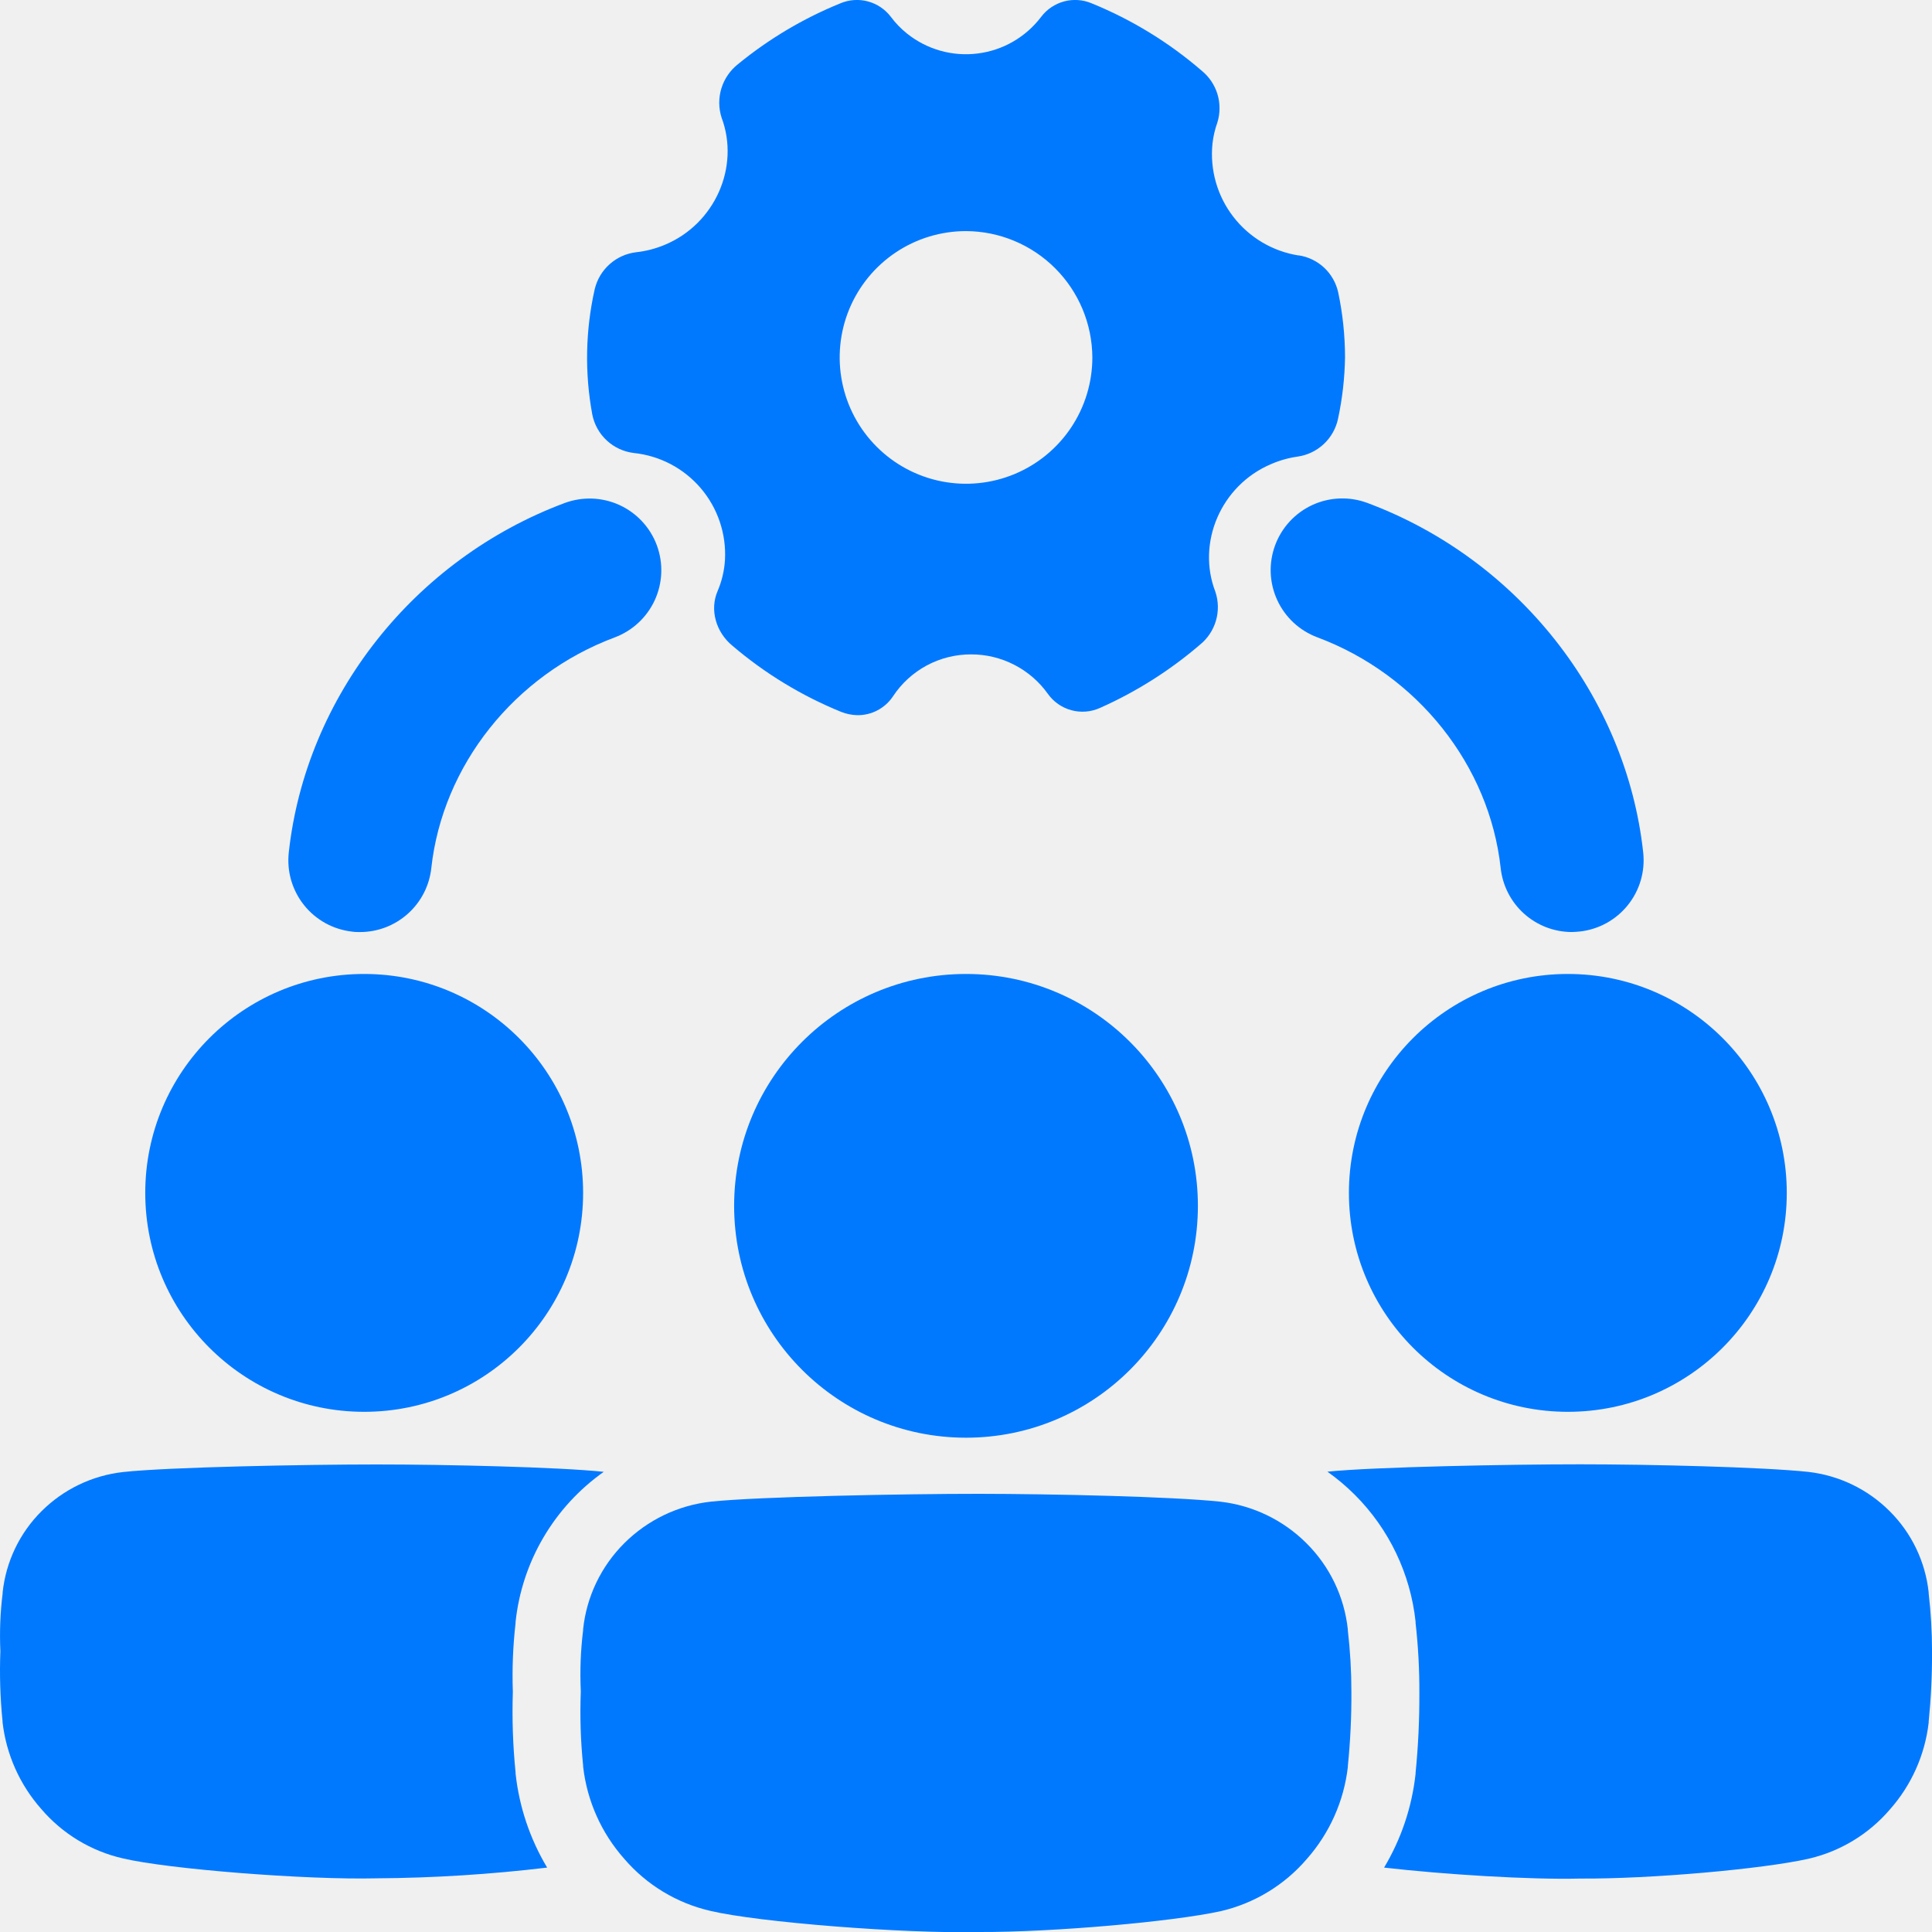
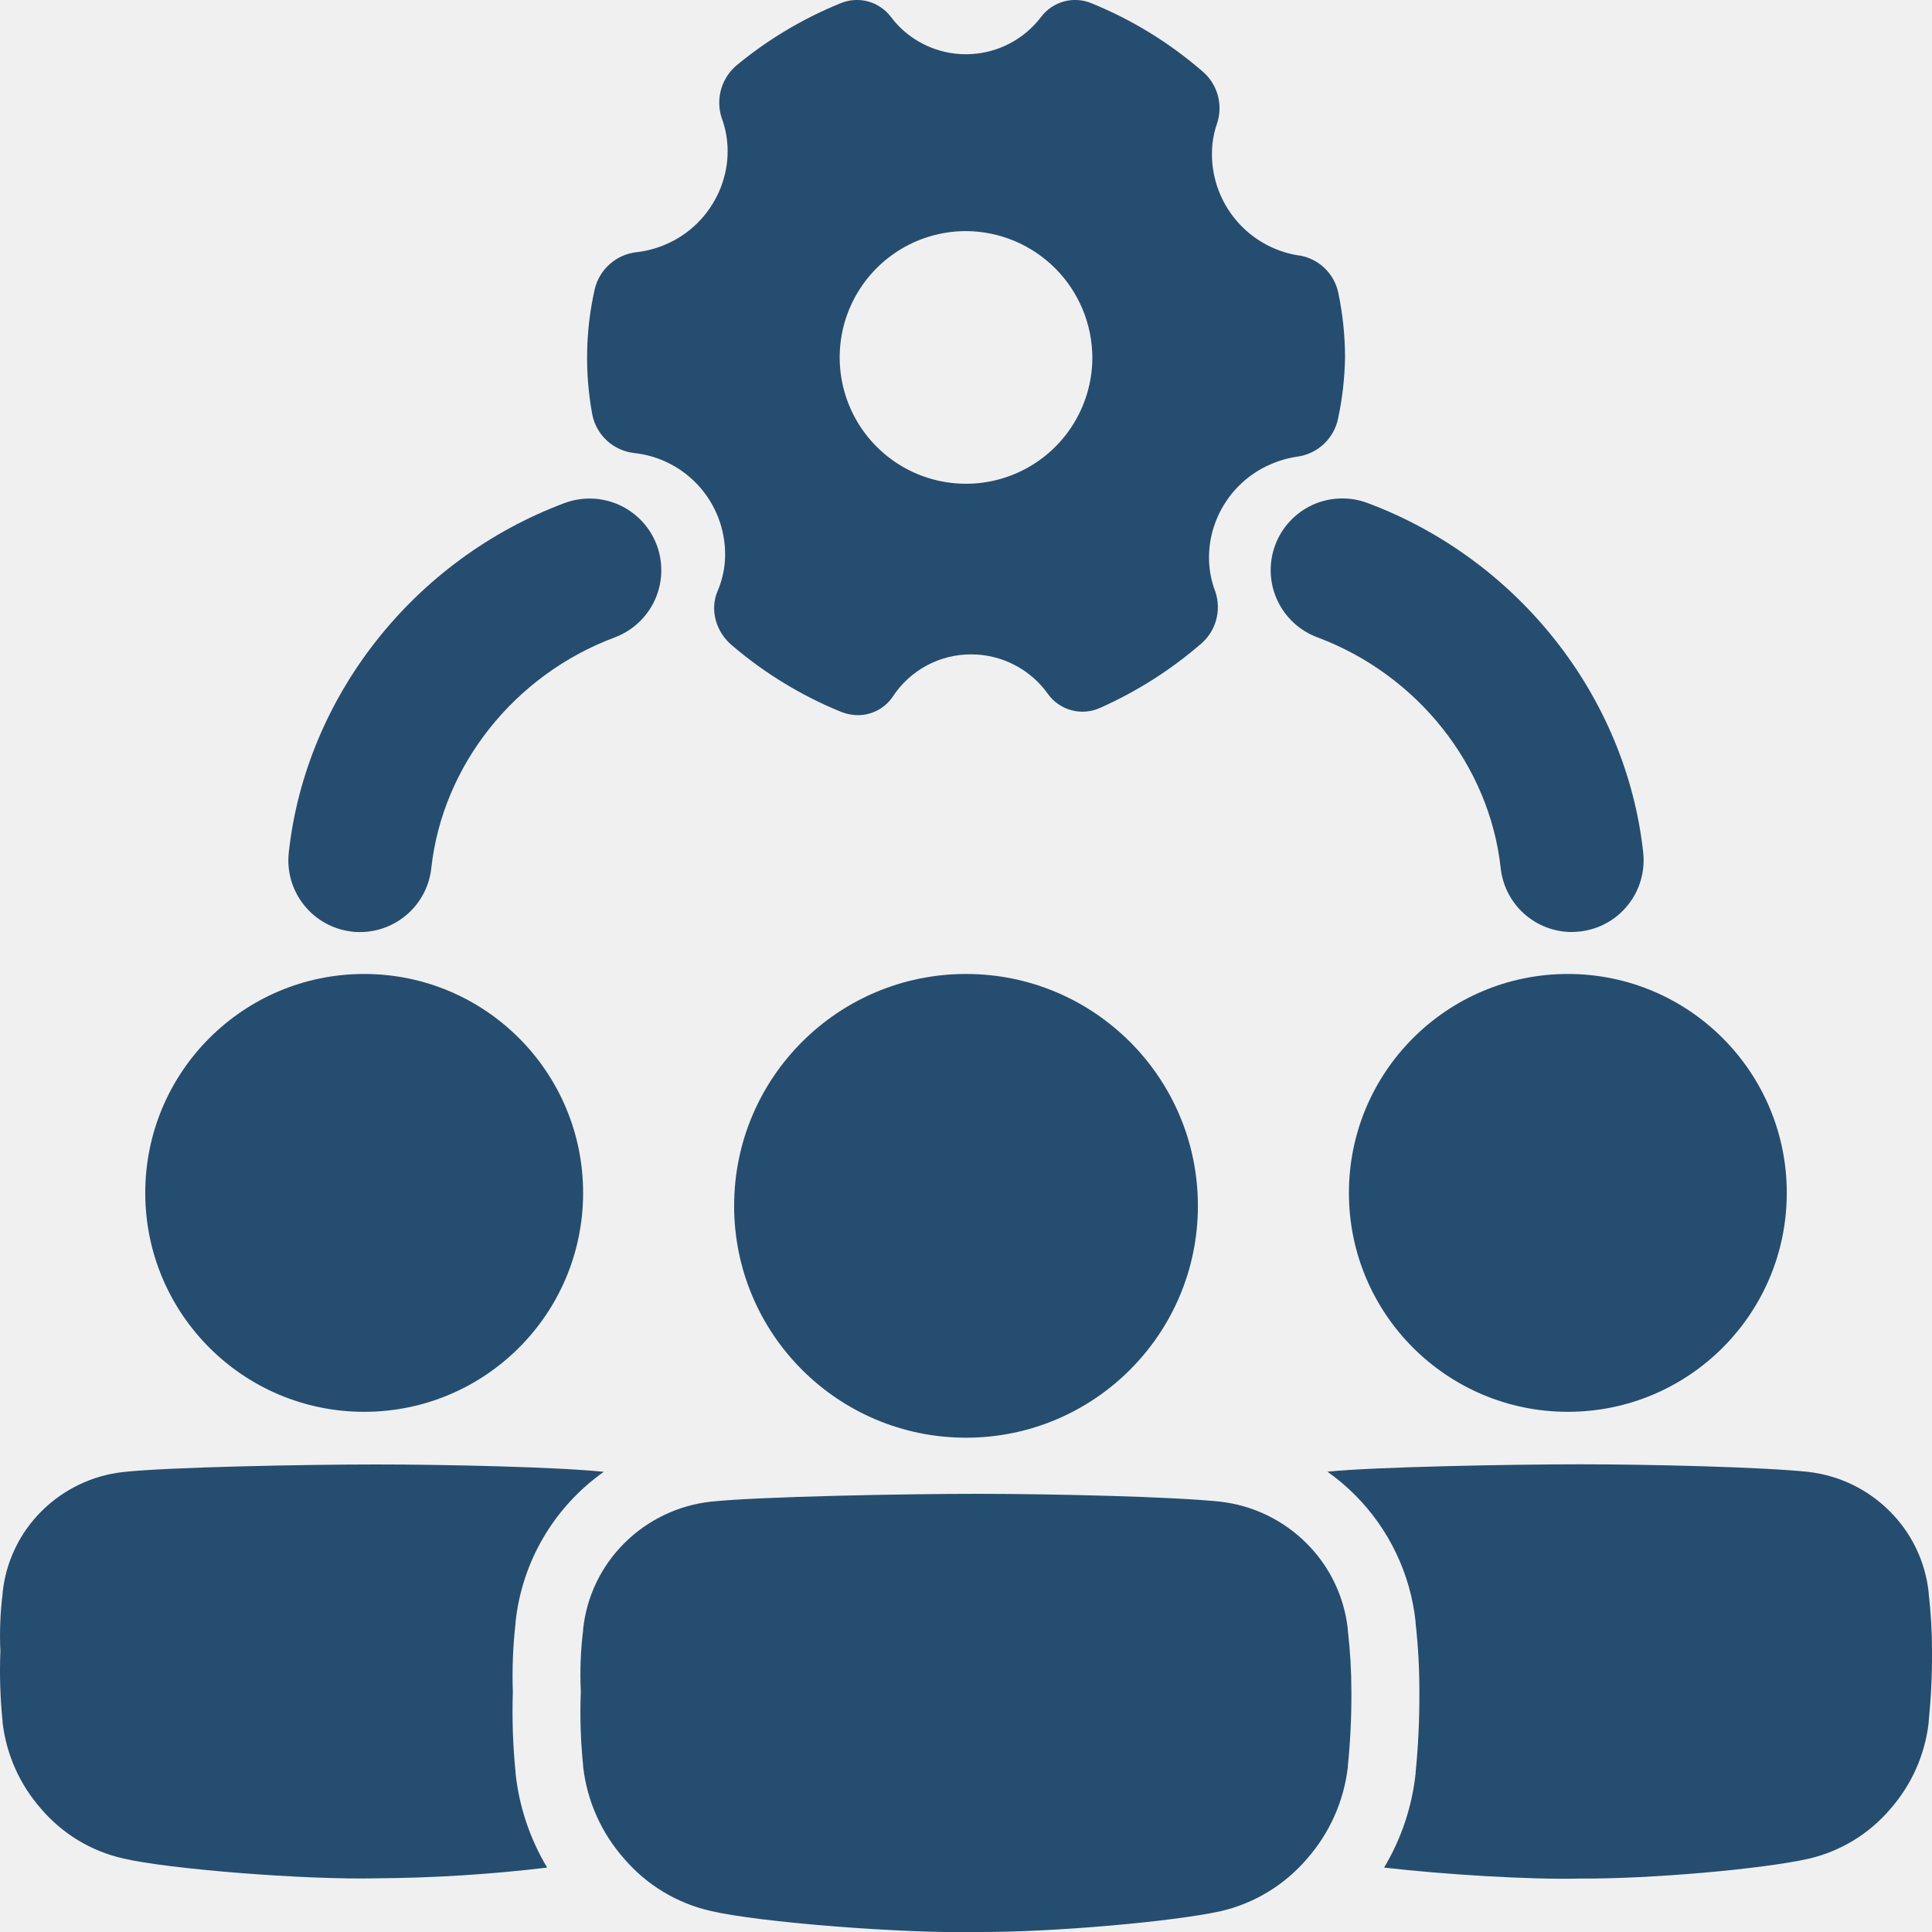
<svg xmlns="http://www.w3.org/2000/svg" width="65" height="65" viewBox="0 0 65 65" fill="none">
  <g clip-path="url(#clip0_7726_4676)">
-     <path d="M32.937 65C30.432 65.062 25.512 64.673 23.903 64.29C22.772 64.031 21.753 63.415 20.998 62.533C20.232 61.668 19.75 60.587 19.619 59.438V59.404C19.534 58.575 19.508 57.742 19.541 56.909C19.508 56.219 19.534 55.528 19.619 54.843V54.808C19.735 53.714 20.225 52.694 21.005 51.918C21.789 51.136 22.816 50.643 23.917 50.521C25.531 50.351 30.441 50.257 32.931 50.258C35.42 50.26 39.432 50.351 41.046 50.521C42.148 50.645 43.175 51.14 43.959 51.925C44.739 52.702 45.228 53.722 45.346 54.816V54.85C45.426 55.535 45.466 56.225 45.466 56.914C45.471 57.749 45.431 58.583 45.347 59.413V59.447C45.215 60.596 44.732 61.677 43.966 62.544C43.211 63.425 42.193 64.041 41.062 64.301C39.456 64.652 35.442 65.01 32.937 65Z" fill="#0079FF" />
-     <path d="M32.501 48.37C36.809 48.37 40.302 44.878 40.302 40.569C40.302 36.261 36.809 32.768 32.501 32.768C28.192 32.768 24.699 36.261 24.699 40.569C24.699 44.878 28.192 48.37 32.501 48.37Z" fill="#0079FF" />
-     <path d="M52.749 47.499C56.817 47.499 60.114 44.202 60.114 40.134C60.114 36.066 56.817 32.768 52.749 32.768C48.681 32.768 45.383 36.066 45.383 40.134C45.383 44.202 48.681 47.499 52.749 47.499Z" fill="#0079FF" />
-     <path d="M12.252 47.499C16.321 47.499 19.618 44.202 19.618 40.134C19.618 36.066 16.321 32.768 12.252 32.768C8.185 32.768 4.887 36.066 4.887 40.134C4.887 44.202 8.185 47.499 12.252 47.499Z" fill="#0079FF" />
-     <path d="M43.691 8.595C42.819 8.458 42.032 7.992 41.493 7.292C40.953 6.593 40.703 5.713 40.792 4.834C40.819 4.592 40.874 4.354 40.956 4.125C41.053 3.814 41.054 3.482 40.961 3.17C40.867 2.859 40.681 2.583 40.429 2.378C39.327 1.427 38.077 0.661 36.728 0.112C36.434 -0.012 36.107 -0.035 35.799 0.048C35.491 0.131 35.219 0.314 35.027 0.569C34.771 0.906 34.45 1.189 34.083 1.401C33.717 1.612 33.311 1.748 32.891 1.8C32.471 1.853 32.044 1.821 31.637 1.706C31.229 1.591 30.849 1.395 30.518 1.131C30.313 0.968 30.131 0.779 29.974 0.569C29.782 0.314 29.51 0.131 29.202 0.048C28.894 -0.035 28.567 -0.012 28.273 0.112C27.029 0.618 25.869 1.307 24.83 2.158C24.565 2.366 24.37 2.65 24.271 2.972C24.172 3.293 24.174 3.638 24.277 3.958C24.897 5.609 24.059 7.537 22.356 8.241C22.052 8.367 21.732 8.45 21.405 8.486C21.072 8.525 20.76 8.666 20.51 8.889C20.26 9.112 20.085 9.406 20.008 9.732C19.696 11.117 19.669 12.551 19.927 13.947C19.994 14.283 20.165 14.59 20.417 14.822C20.669 15.055 20.988 15.201 21.329 15.241C22.203 15.333 23.009 15.758 23.579 16.428C24.149 17.098 24.439 17.961 24.391 18.839C24.369 19.199 24.285 19.554 24.143 19.886C23.873 20.509 24.082 21.265 24.64 21.724C25.736 22.659 26.976 23.413 28.311 23.955C28.477 24.019 28.652 24.055 28.829 24.061C29.069 24.067 29.306 24.011 29.518 23.9C29.731 23.789 29.912 23.626 30.044 23.427C30.33 22.992 30.721 22.635 31.179 22.389C31.638 22.142 32.151 22.015 32.672 22.016C33.176 22.015 33.673 22.135 34.121 22.365C34.57 22.595 34.957 22.928 35.25 23.338C35.442 23.61 35.722 23.807 36.043 23.894C36.364 23.982 36.706 23.954 37.009 23.817C38.227 23.275 39.36 22.559 40.372 21.69C40.629 21.482 40.816 21.2 40.909 20.882C41.002 20.565 40.995 20.227 40.891 19.913C40.256 18.275 41.066 16.336 42.762 15.615C43.049 15.49 43.351 15.405 43.661 15.361C43.989 15.314 44.295 15.166 44.538 14.939C44.78 14.712 44.947 14.416 45.016 14.092C45.162 13.411 45.241 12.717 45.252 12.021C45.251 11.287 45.174 10.555 45.022 9.836C44.952 9.519 44.788 9.23 44.551 9.007C44.313 8.785 44.014 8.64 43.693 8.591L43.691 8.595ZM36.751 12.023C36.752 12.863 36.503 13.685 36.036 14.385C35.569 15.084 34.906 15.629 34.129 15.951C33.352 16.273 32.498 16.358 31.673 16.194C30.848 16.03 30.091 15.626 29.496 15.031C28.901 14.437 28.496 13.68 28.332 12.855C28.168 12.031 28.252 11.176 28.573 10.399C28.895 9.622 29.44 8.958 30.139 8.491C30.838 8.024 31.66 7.775 32.501 7.775C33.626 7.78 34.704 8.23 35.5 9.026C36.296 9.822 36.745 10.899 36.751 12.025V12.023Z" fill="#0079FF" />
-     <path d="M65.001 55.556C65.001 54.904 64.963 54.253 64.888 53.606V53.574C64.777 52.541 64.315 51.578 63.579 50.845C62.839 50.103 61.87 49.636 60.829 49.519C59.306 49.358 55.522 49.265 53.166 49.265C50.81 49.265 46.2 49.353 44.66 49.513C44.989 49.747 45.298 50.007 45.583 50.292C46.732 51.441 47.453 52.947 47.626 54.562V54.59V54.606C47.714 55.386 47.756 56.17 47.753 56.955C47.757 57.852 47.715 58.749 47.626 59.642V59.654V59.674C47.505 60.791 47.143 61.869 46.566 62.833C48.614 63.068 51.472 63.244 53.167 63.202C55.532 63.219 59.322 62.88 60.843 62.536C61.911 62.291 62.872 61.709 63.584 60.877C64.308 60.06 64.763 59.041 64.888 57.957V57.925C64.967 57.138 65.005 56.347 65.001 55.556Z" fill="#0079FF" />
-     <path d="M17.346 59.668V59.66V59.632C17.255 58.732 17.225 57.827 17.254 56.923C17.227 56.149 17.258 55.374 17.346 54.604V54.567C17.453 53.563 17.773 52.593 18.285 51.723C18.797 50.852 19.488 50.101 20.313 49.518C18.78 49.357 15.015 49.27 12.666 49.27C10.318 49.27 5.674 49.358 4.15 49.524C3.109 49.638 2.138 50.104 1.397 50.843C0.66 51.577 0.199 52.541 0.089 53.574V53.606C0.008 54.253 -0.017 54.905 0.013 55.556C-0.018 56.342 0.007 57.129 0.086 57.911V57.944C0.211 59.028 0.667 60.047 1.39 60.864C2.103 61.697 3.064 62.279 4.132 62.523C5.656 62.885 10.299 63.252 12.664 63.194C14.584 63.182 16.502 63.061 18.408 62.833C17.83 61.867 17.467 60.787 17.346 59.668Z" fill="#0079FF" />
-     <path d="M12.117 31.358C12.028 31.358 11.94 31.358 11.85 31.344C11.535 31.309 11.229 31.212 10.951 31.06C10.674 30.907 10.428 30.701 10.23 30.453C10.032 30.206 9.885 29.921 9.796 29.617C9.708 29.312 9.681 28.993 9.716 28.678C10.291 23.429 13.934 18.816 18.993 16.925C19.592 16.702 20.256 16.725 20.838 16.99C21.42 17.256 21.873 17.742 22.097 18.341C22.32 18.94 22.297 19.604 22.032 20.186C21.766 20.768 21.28 21.221 20.681 21.445C17.312 22.703 14.891 25.749 14.511 29.203C14.448 29.794 14.168 30.341 13.726 30.738C13.284 31.136 12.711 31.357 12.117 31.358Z" fill="#0079FF" />
-     <path d="M52.882 31.357C52.287 31.356 51.714 31.135 51.272 30.737C50.83 30.339 50.551 29.791 50.488 29.199C50.107 25.745 47.687 22.699 44.318 21.441C43.719 21.217 43.233 20.764 42.968 20.182C42.702 19.6 42.679 18.936 42.903 18.337C43.127 17.738 43.579 17.252 44.161 16.986C44.743 16.721 45.407 16.698 46.007 16.922C51.066 18.812 54.708 23.425 55.283 28.674C55.318 28.989 55.291 29.308 55.203 29.613C55.115 29.917 54.967 30.202 54.769 30.449C54.571 30.697 54.326 30.903 54.048 31.056C53.77 31.209 53.464 31.305 53.149 31.34C53.066 31.346 52.971 31.357 52.882 31.357Z" fill="#0079FF" />
+     <path d="M32.937 65C30.432 65.062 25.512 64.673 23.903 64.29C22.772 64.031 21.753 63.415 20.998 62.533C20.232 61.668 19.75 60.587 19.619 59.438V59.404C19.534 58.575 19.508 57.742 19.541 56.909C19.508 56.219 19.534 55.528 19.619 54.843V54.808C19.735 53.714 20.225 52.694 21.005 51.918C21.789 51.136 22.816 50.643 23.917 50.521C25.531 50.351 30.441 50.257 32.931 50.258C35.42 50.26 39.432 50.351 41.046 50.521C42.148 50.645 43.175 51.14 43.959 51.925C44.739 52.702 45.228 53.722 45.346 54.816V54.85C45.426 55.535 45.466 56.225 45.466 56.914C45.471 57.749 45.431 58.583 45.347 59.413V59.447C45.215 60.596 44.732 61.677 43.966 62.544C43.211 63.425 42.193 64.041 41.062 64.301C39.456 64.652 35.442 65.01 32.937 65Z" fill="#254D70" />
+     <path d="M32.501 48.37C36.809 48.37 40.302 44.878 40.302 40.569C40.302 36.261 36.809 32.768 32.501 32.768C28.192 32.768 24.699 36.261 24.699 40.569C24.699 44.878 28.192 48.37 32.501 48.37Z" fill="#254D70" />
+     <path d="M52.749 47.499C56.817 47.499 60.114 44.202 60.114 40.134C60.114 36.066 56.817 32.768 52.749 32.768C48.681 32.768 45.383 36.066 45.383 40.134C45.383 44.202 48.681 47.499 52.749 47.499Z" fill="#254D70" />
+     <path d="M12.252 47.499C16.321 47.499 19.618 44.202 19.618 40.134C19.618 36.066 16.321 32.768 12.252 32.768C8.185 32.768 4.887 36.066 4.887 40.134C4.887 44.202 8.185 47.499 12.252 47.499Z" fill="#254D70" />
+     <path d="M43.691 8.595C42.819 8.458 42.032 7.992 41.493 7.292C40.953 6.593 40.703 5.713 40.792 4.834C40.819 4.592 40.874 4.354 40.956 4.125C41.053 3.814 41.054 3.482 40.961 3.17C40.867 2.859 40.681 2.583 40.429 2.378C39.327 1.427 38.077 0.661 36.728 0.112C36.434 -0.012 36.107 -0.035 35.799 0.048C35.491 0.131 35.219 0.314 35.027 0.569C34.771 0.906 34.45 1.189 34.083 1.401C33.717 1.612 33.311 1.748 32.891 1.8C32.471 1.853 32.044 1.821 31.637 1.706C31.229 1.591 30.849 1.395 30.518 1.131C30.313 0.968 30.131 0.779 29.974 0.569C29.782 0.314 29.51 0.131 29.202 0.048C28.894 -0.035 28.567 -0.012 28.273 0.112C27.029 0.618 25.869 1.307 24.83 2.158C24.565 2.366 24.37 2.65 24.271 2.972C24.172 3.293 24.174 3.638 24.277 3.958C24.897 5.609 24.059 7.537 22.356 8.241C22.052 8.367 21.732 8.45 21.405 8.486C21.072 8.525 20.76 8.666 20.51 8.889C20.26 9.112 20.085 9.406 20.008 9.732C19.696 11.117 19.669 12.551 19.927 13.947C19.994 14.283 20.165 14.59 20.417 14.822C20.669 15.055 20.988 15.201 21.329 15.241C22.203 15.333 23.009 15.758 23.579 16.428C24.149 17.098 24.439 17.961 24.391 18.839C24.369 19.199 24.285 19.554 24.143 19.886C23.873 20.509 24.082 21.265 24.64 21.724C25.736 22.659 26.976 23.413 28.311 23.955C28.477 24.019 28.652 24.055 28.829 24.061C29.069 24.067 29.306 24.011 29.518 23.9C29.731 23.789 29.912 23.626 30.044 23.427C30.33 22.992 30.721 22.635 31.179 22.389C31.638 22.142 32.151 22.015 32.672 22.016C33.176 22.015 33.673 22.135 34.121 22.365C34.57 22.595 34.957 22.928 35.25 23.338C35.442 23.61 35.722 23.807 36.043 23.894C36.364 23.982 36.706 23.954 37.009 23.817C38.227 23.275 39.36 22.559 40.372 21.69C40.629 21.482 40.816 21.2 40.909 20.882C41.002 20.565 40.995 20.227 40.891 19.913C40.256 18.275 41.066 16.336 42.762 15.615C43.049 15.49 43.351 15.405 43.661 15.361C43.989 15.314 44.295 15.166 44.538 14.939C44.78 14.712 44.947 14.416 45.016 14.092C45.162 13.411 45.241 12.717 45.252 12.021C45.251 11.287 45.174 10.555 45.022 9.836C44.952 9.519 44.788 9.23 44.551 9.007C44.313 8.785 44.014 8.64 43.693 8.591L43.691 8.595ZM36.751 12.023C36.752 12.863 36.503 13.685 36.036 14.385C35.569 15.084 34.906 15.629 34.129 15.951C33.352 16.273 32.498 16.358 31.673 16.194C30.848 16.03 30.091 15.626 29.496 15.031C28.901 14.437 28.496 13.68 28.332 12.855C28.168 12.031 28.252 11.176 28.573 10.399C28.895 9.622 29.44 8.958 30.139 8.491C30.838 8.024 31.66 7.775 32.501 7.775C33.626 7.78 34.704 8.23 35.5 9.026C36.296 9.822 36.745 10.899 36.751 12.025V12.023Z" fill="#254D70" />
+     <path d="M65.001 55.556C65.001 54.904 64.963 54.253 64.888 53.606V53.574C64.777 52.541 64.315 51.578 63.579 50.845C62.839 50.103 61.87 49.636 60.829 49.519C59.306 49.358 55.522 49.265 53.166 49.265C50.81 49.265 46.2 49.353 44.66 49.513C44.989 49.747 45.298 50.007 45.583 50.292C46.732 51.441 47.453 52.947 47.626 54.562V54.59V54.606C47.714 55.386 47.756 56.17 47.753 56.955C47.757 57.852 47.715 58.749 47.626 59.642V59.654V59.674C47.505 60.791 47.143 61.869 46.566 62.833C48.614 63.068 51.472 63.244 53.167 63.202C55.532 63.219 59.322 62.88 60.843 62.536C61.911 62.291 62.872 61.709 63.584 60.877C64.308 60.06 64.763 59.041 64.888 57.957V57.925C64.967 57.138 65.005 56.347 65.001 55.556Z" fill="#254D70" />
+     <path d="M17.346 59.668V59.66V59.632C17.255 58.732 17.225 57.827 17.254 56.923C17.227 56.149 17.258 55.374 17.346 54.604V54.567C17.453 53.563 17.773 52.593 18.285 51.723C18.797 50.852 19.488 50.101 20.313 49.518C18.78 49.357 15.015 49.27 12.666 49.27C10.318 49.27 5.674 49.358 4.15 49.524C3.109 49.638 2.138 50.104 1.397 50.843C0.66 51.577 0.199 52.541 0.089 53.574V53.606C0.008 54.253 -0.017 54.905 0.013 55.556C-0.018 56.342 0.007 57.129 0.086 57.911V57.944C0.211 59.028 0.667 60.047 1.39 60.864C2.103 61.697 3.064 62.279 4.132 62.523C5.656 62.885 10.299 63.252 12.664 63.194C14.584 63.182 16.502 63.061 18.408 62.833C17.83 61.867 17.467 60.787 17.346 59.668Z" fill="#254D70" />
+     <path d="M12.117 31.358C12.028 31.358 11.94 31.358 11.85 31.344C11.535 31.309 11.229 31.212 10.951 31.06C10.674 30.907 10.428 30.701 10.23 30.453C10.032 30.206 9.885 29.921 9.796 29.617C9.708 29.312 9.681 28.993 9.716 28.678C10.291 23.429 13.934 18.816 18.993 16.925C19.592 16.702 20.256 16.725 20.838 16.99C21.42 17.256 21.873 17.742 22.097 18.341C22.32 18.94 22.297 19.604 22.032 20.186C21.766 20.768 21.28 21.221 20.681 21.445C17.312 22.703 14.891 25.749 14.511 29.203C14.448 29.794 14.168 30.341 13.726 30.738C13.284 31.136 12.711 31.357 12.117 31.358Z" fill="#254D70" />
+     <path d="M52.882 31.357C52.287 31.356 51.714 31.135 51.272 30.737C50.83 30.339 50.551 29.791 50.488 29.199C50.107 25.745 47.687 22.699 44.318 21.441C43.719 21.217 43.233 20.764 42.968 20.182C42.702 19.6 42.679 18.936 42.903 18.337C43.127 17.738 43.579 17.252 44.161 16.986C44.743 16.721 45.407 16.698 46.007 16.922C51.066 18.812 54.708 23.425 55.283 28.674C55.318 28.989 55.291 29.308 55.203 29.613C55.115 29.917 54.967 30.202 54.769 30.449C54.571 30.697 54.326 30.903 54.048 31.056C53.77 31.209 53.464 31.305 53.149 31.34C53.066 31.346 52.971 31.357 52.882 31.357Z" fill="#254D70" />
  </g>
  <defs>
    <clipPath id="clip0_7726_4676">
      <rect width="65" height="65" fill="white" />
    </clipPath>
  </defs>
</svg>
